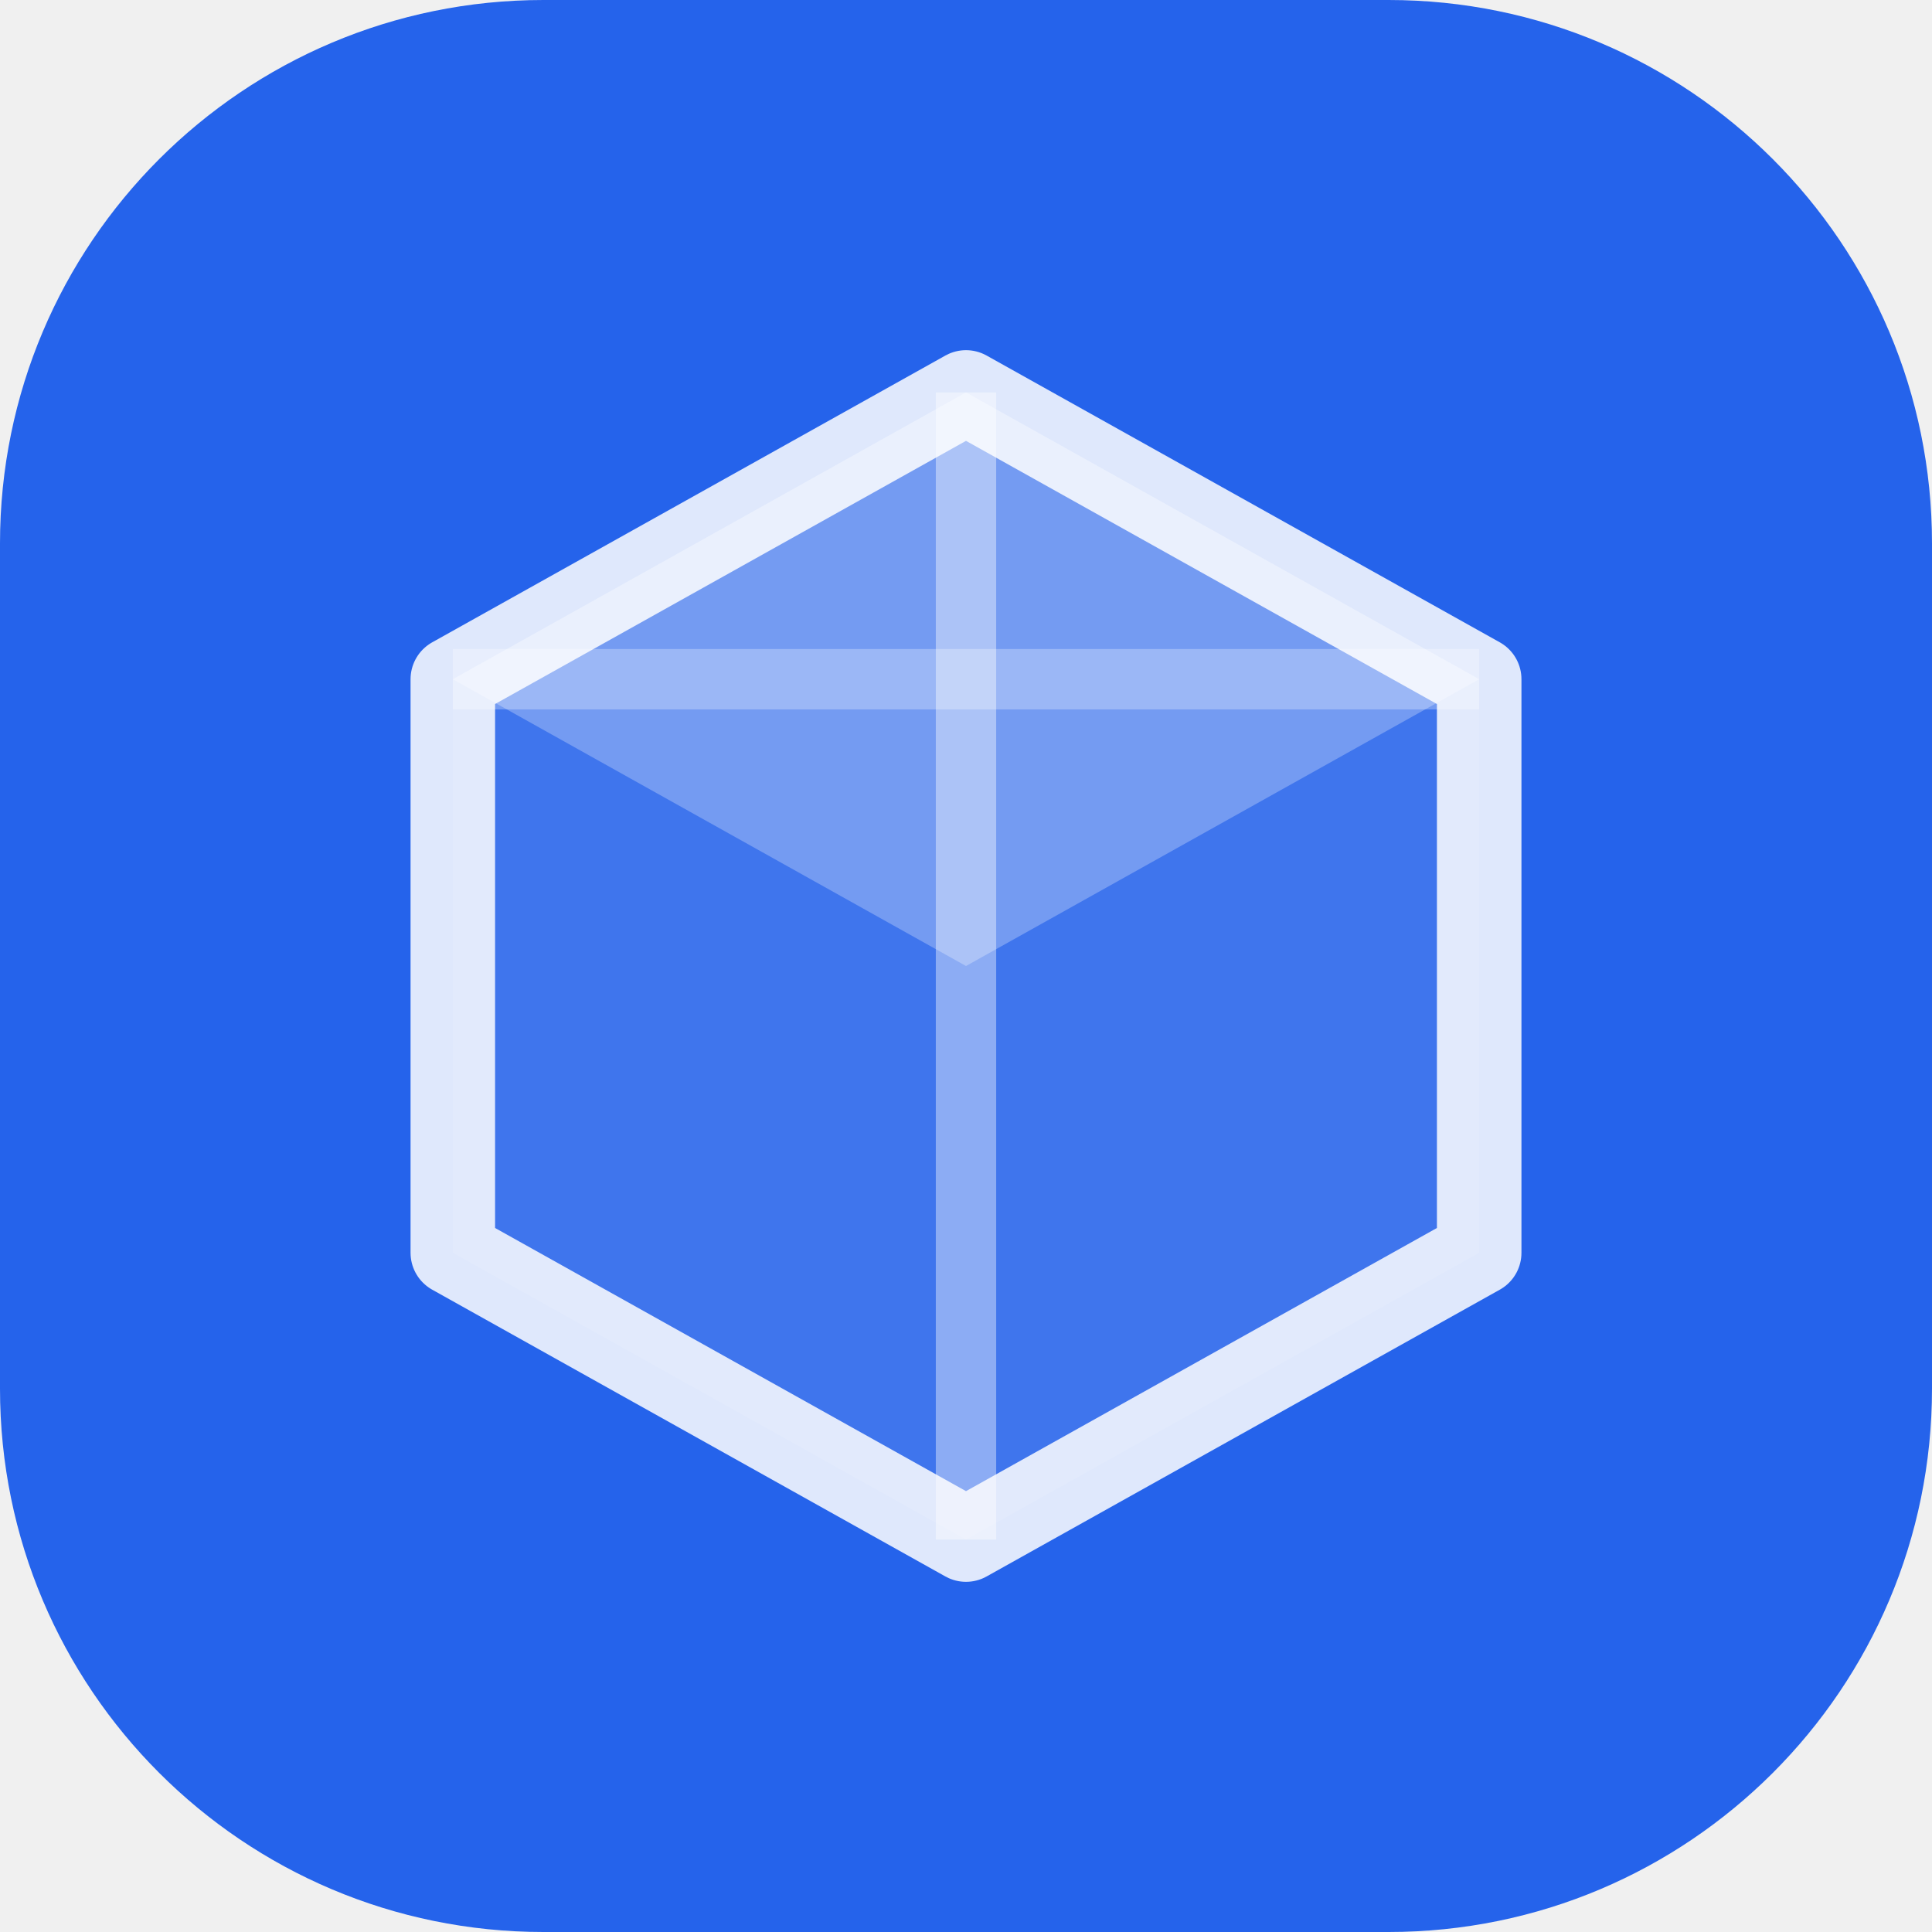
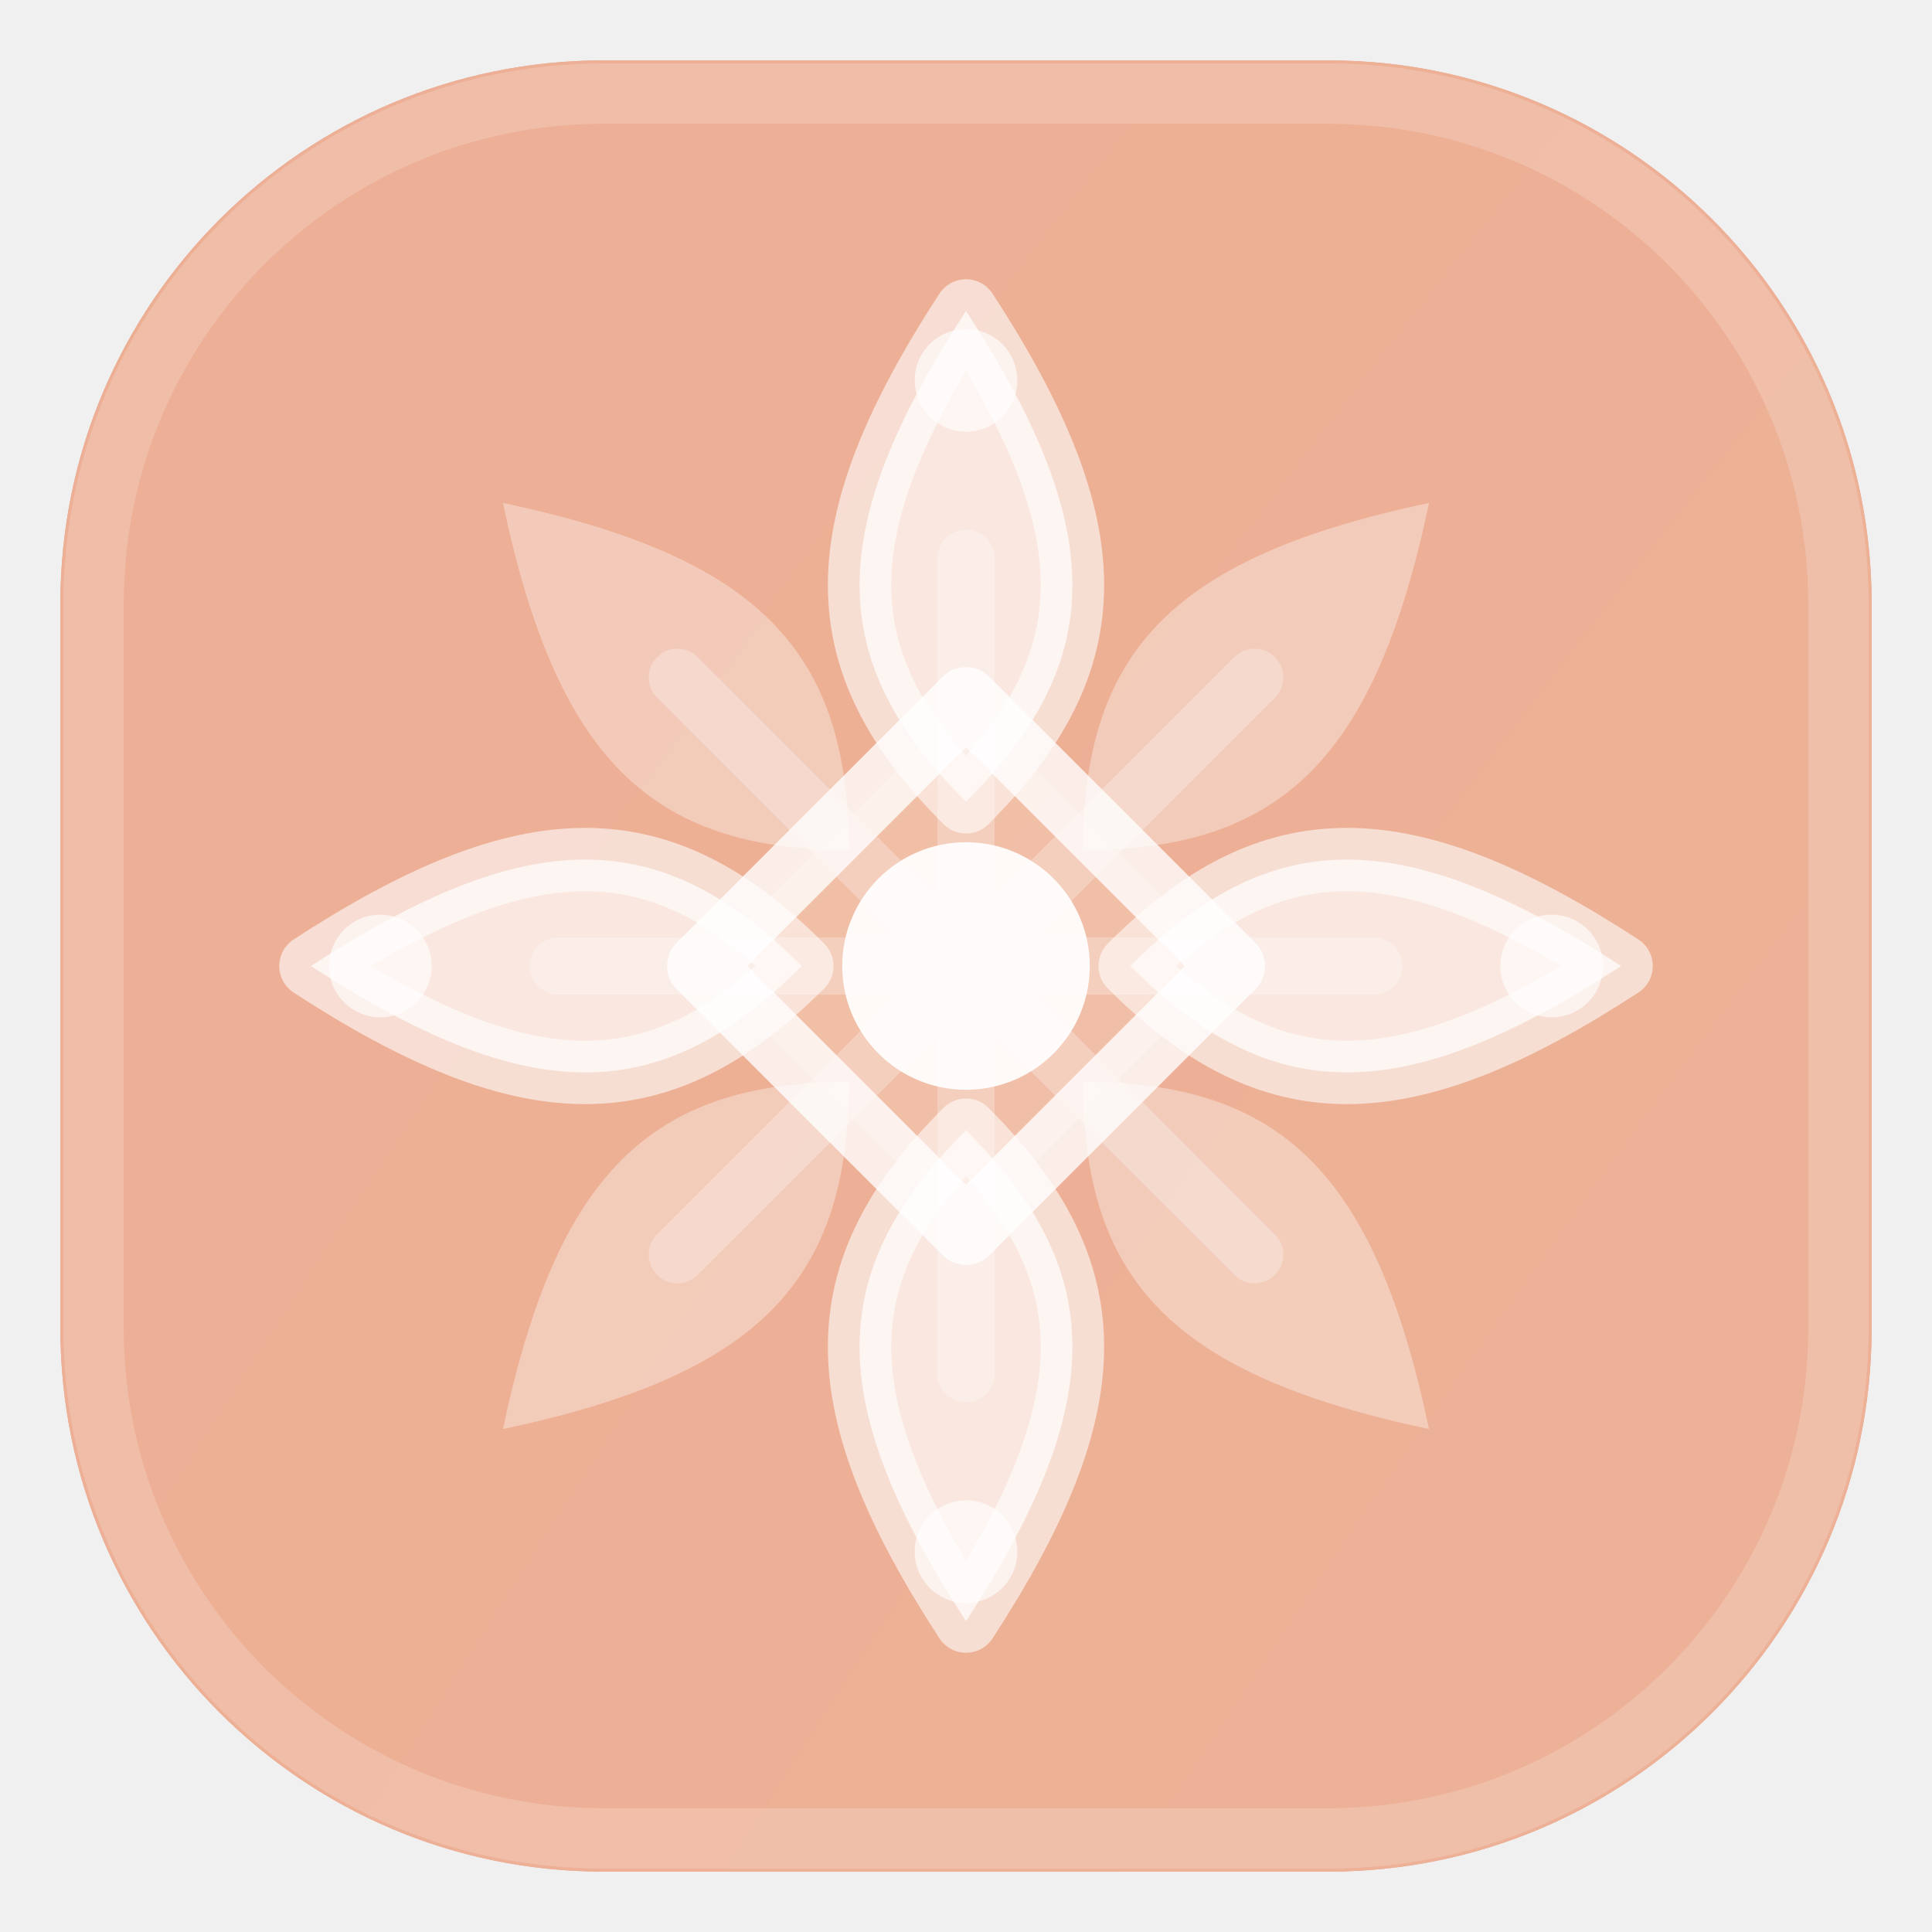
<svg xmlns="http://www.w3.org/2000/svg" viewBox="0 0 32 32" fill="none">
  <defs>
-     <linearGradient id="g" x1="4" y1="4" x2="28" y2="28">
-       <stop stop-color="#2563eb" />
-       <stop offset="1" stop-color="#7c3aed" />
+     <linearGradient id="g" x1="5" y1="3" x2="27" y2="29">
+       <stop stop-color="#d9551d" />
+       <stop offset="1" stop-color="#9f3412" />
    </linearGradient>
+     <linearGradient id="s" x1="7" y1="5" x2="22" y2="21">
+       <stop stop-color="white" stop-opacity=".45" />
+       <stop offset="1" stop-color="white" stop-opacity="0" />
+     </linearGradient>
+     <radialGradient id="r" cx="0" cy="0" r="1" gradientTransform="matrix(18 20 -20 18 10 8)">
+       <stop stop-color="white" stop-opacity=".34" />
+       <stop offset=".62" stop-color="white" stop-opacity=".08" />
+       <stop offset="1" stop-color="white" stop-opacity="0" />
+     </radialGradient>
  </defs>
-   <rect width="32" height="32" rx="9" fill="url(#g)" />
-   <path d="M16 6.5L24.5 11.25V20.75L16 25.5L7.5 20.75V11.25L16 6.5Z" fill="white" fill-opacity=".12" stroke="white" stroke-opacity=".85" stroke-width="1.4" stroke-linejoin="round" />
-   <path d="M16 6.5L7.5 11.25L16 16L24.5 11.25L16 6.5Z" fill="white" fill-opacity=".28" />
-   <path d="M16 6.5V25.5" stroke="white" stroke-opacity=".4" />
-   <path d="M7.5 11.25H24.5" stroke="white" stroke-opacity=".28" />
+   <rect x="1" y="1" width="30" height="30" rx="9" fill="url(#g)" />
+   <rect x="1" y="1" width="30" height="30" rx="9" fill="url(#s)" />
+   <rect x="1" y="1" width="30" height="30" rx="9" fill="url(#r)" />
+   <rect x="1.55" y="1.55" width="28.9" height="28.9" rx="8.45" stroke="white" stroke-opacity=".18" />
+   <path d="M16 5.15C18.35 8.76 18.35 10.94 16 13.28C13.65 10.94 13.65 8.76 16 5.15Z" fill="white" fill-opacity=".7" />
+   <path d="M26.85 16C23.24 18.35 21.06 18.35 18.72 16C21.06 13.65 23.24 13.65 26.85 16Z" fill="white" fill-opacity=".7" />
+   <path d="M16 26.85C13.65 23.24 13.65 21.06 16 18.72C18.35 21.06 18.35 23.24 16 26.85Z" fill="white" fill-opacity=".7" />
+   <path d="M5.15 16C8.76 13.65 10.94 13.65 13.28 16C10.94 18.35 8.76 18.35 5.15 16Z" fill="white" fill-opacity=".7" />
+   <path d="M23.67 8.33C22.78 12.54 21.24 14.08 17.94 14.08C17.94 10.76 19.46 9.22 23.67 8.33Z" fill="white" fill-opacity=".34" />
+   <path d="M23.67 23.67C19.46 22.78 17.94 21.24 17.94 17.92C21.24 17.92 22.78 19.46 23.67 23.67Z" fill="white" fill-opacity=".34" />
+   <path d="M8.33 23.67C9.22 19.46 10.76 17.92 14.06 17.92C14.06 21.24 12.54 22.78 8.33 23.67Z" fill="white" fill-opacity=".34" />
+   <path d="M8.33 8.33C12.54 9.22 14.06 10.76 14.06 14.08C10.76 14.08 9.22 12.54 8.33 8.33Z" fill="white" fill-opacity=".34" />
+   <path d="M16 5.15C18.35 8.76 18.35 10.94 16 13.28C13.65 10.94 13.65 8.76 16 5.15ZM26.85 16C23.24 18.35 21.06 18.35 18.72 16C21.06 13.65 23.24 13.65 26.85 16ZM16 26.85C13.65 23.24 13.65 21.06 16 18.72C18.35 21.06 18.35 23.24 16 26.85ZM5.15 16C8.76 13.65 10.94 13.65 13.28 16C10.94 18.35 8.76 18.35 5.15 16Z" stroke="white" stroke-opacity=".58" stroke-width="1.05" stroke-linejoin="round" />
+   <path d="M16 9.25V22.75M9.25 16H22.75M11.22 11.22L20.78 20.78M20.78 11.22L11.22 20.78" stroke="white" stroke-opacity=".28" stroke-width=".95" stroke-linecap="round" />
+   <path d="M16 11.6L18.2 13.8L20.4 16L18.2 18.2L16 20.4L13.8 18.2L11.6 16L13.8 13.8L16 11.6Z" fill="#fff7ed" fill-opacity=".2" stroke="white" stroke-opacity=".78" stroke-width="1.1" stroke-linejoin="round" />
+   <circle cx="16" cy="16" r="2.05" fill="white" fill-opacity=".92" />
+   <circle cx="16" cy="6.3" r=".85" fill="white" fill-opacity=".62" />
+   <circle cx="25.7" cy="16" r=".85" fill="white" fill-opacity=".62" />
+   <circle cx="16" cy="25.7" r=".85" fill="white" fill-opacity=".62" />
+   <circle cx="6.3" cy="16" r=".85" fill="white" fill-opacity=".62" />
</svg>
